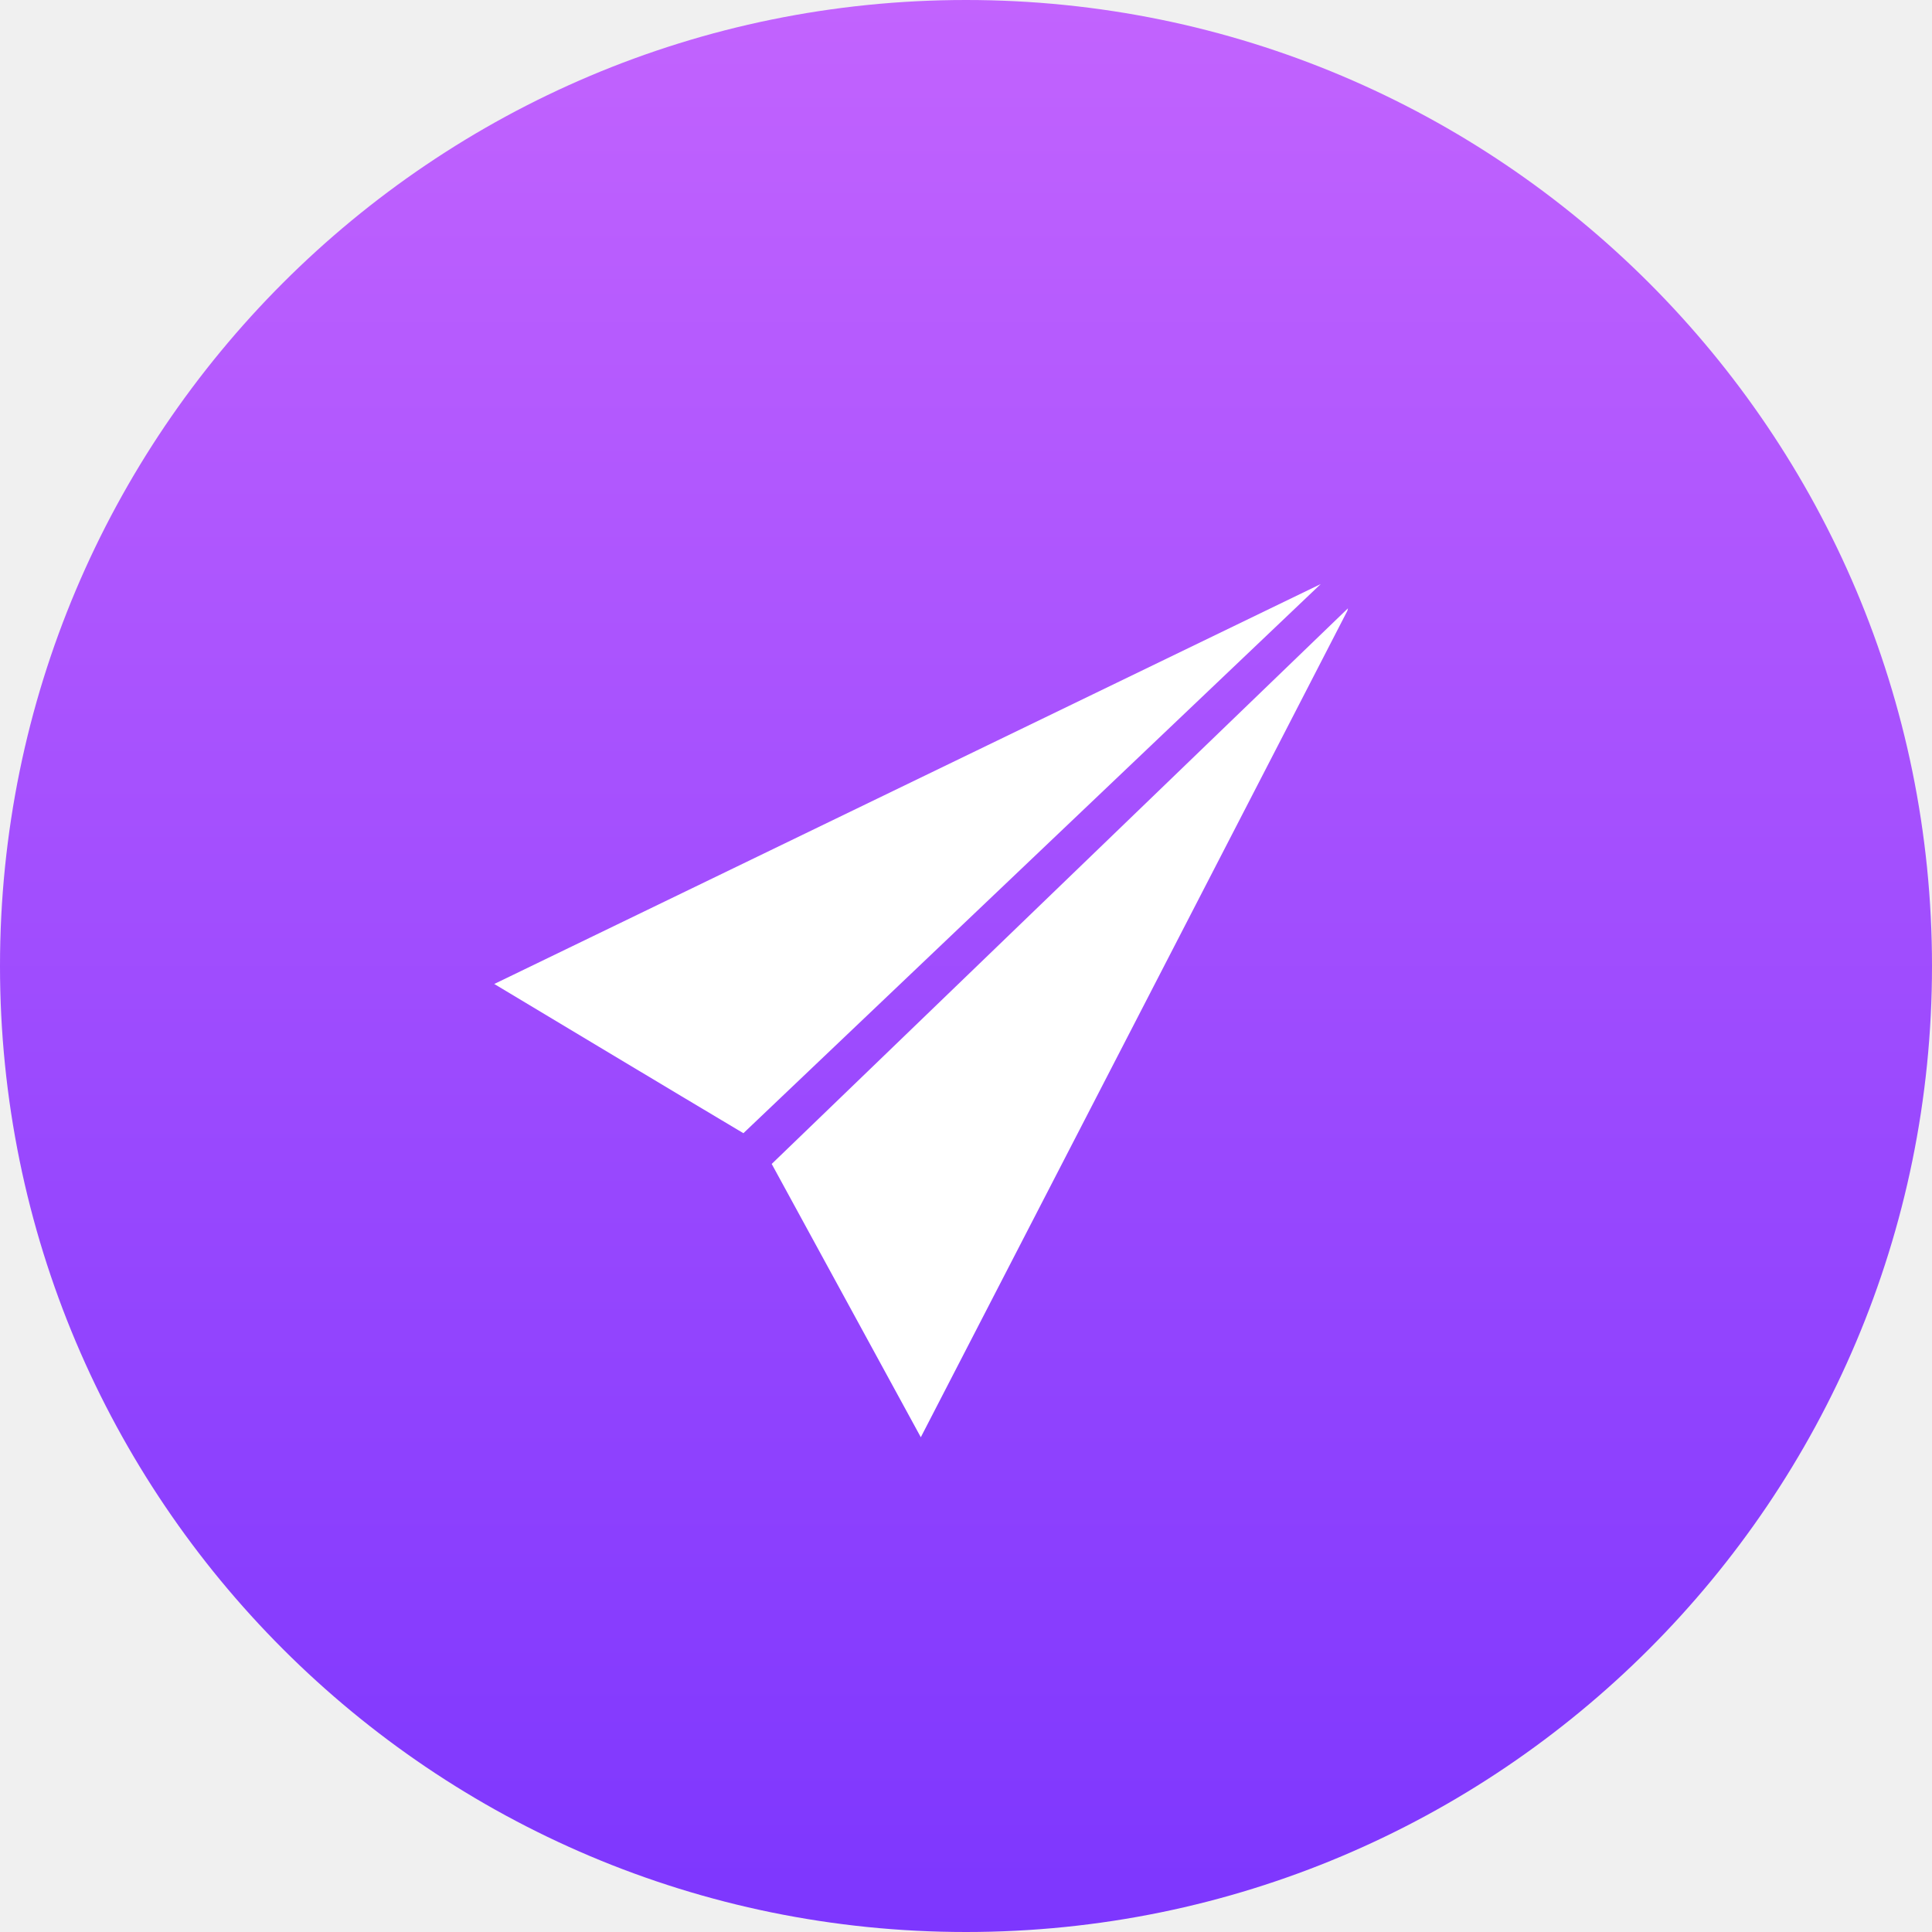
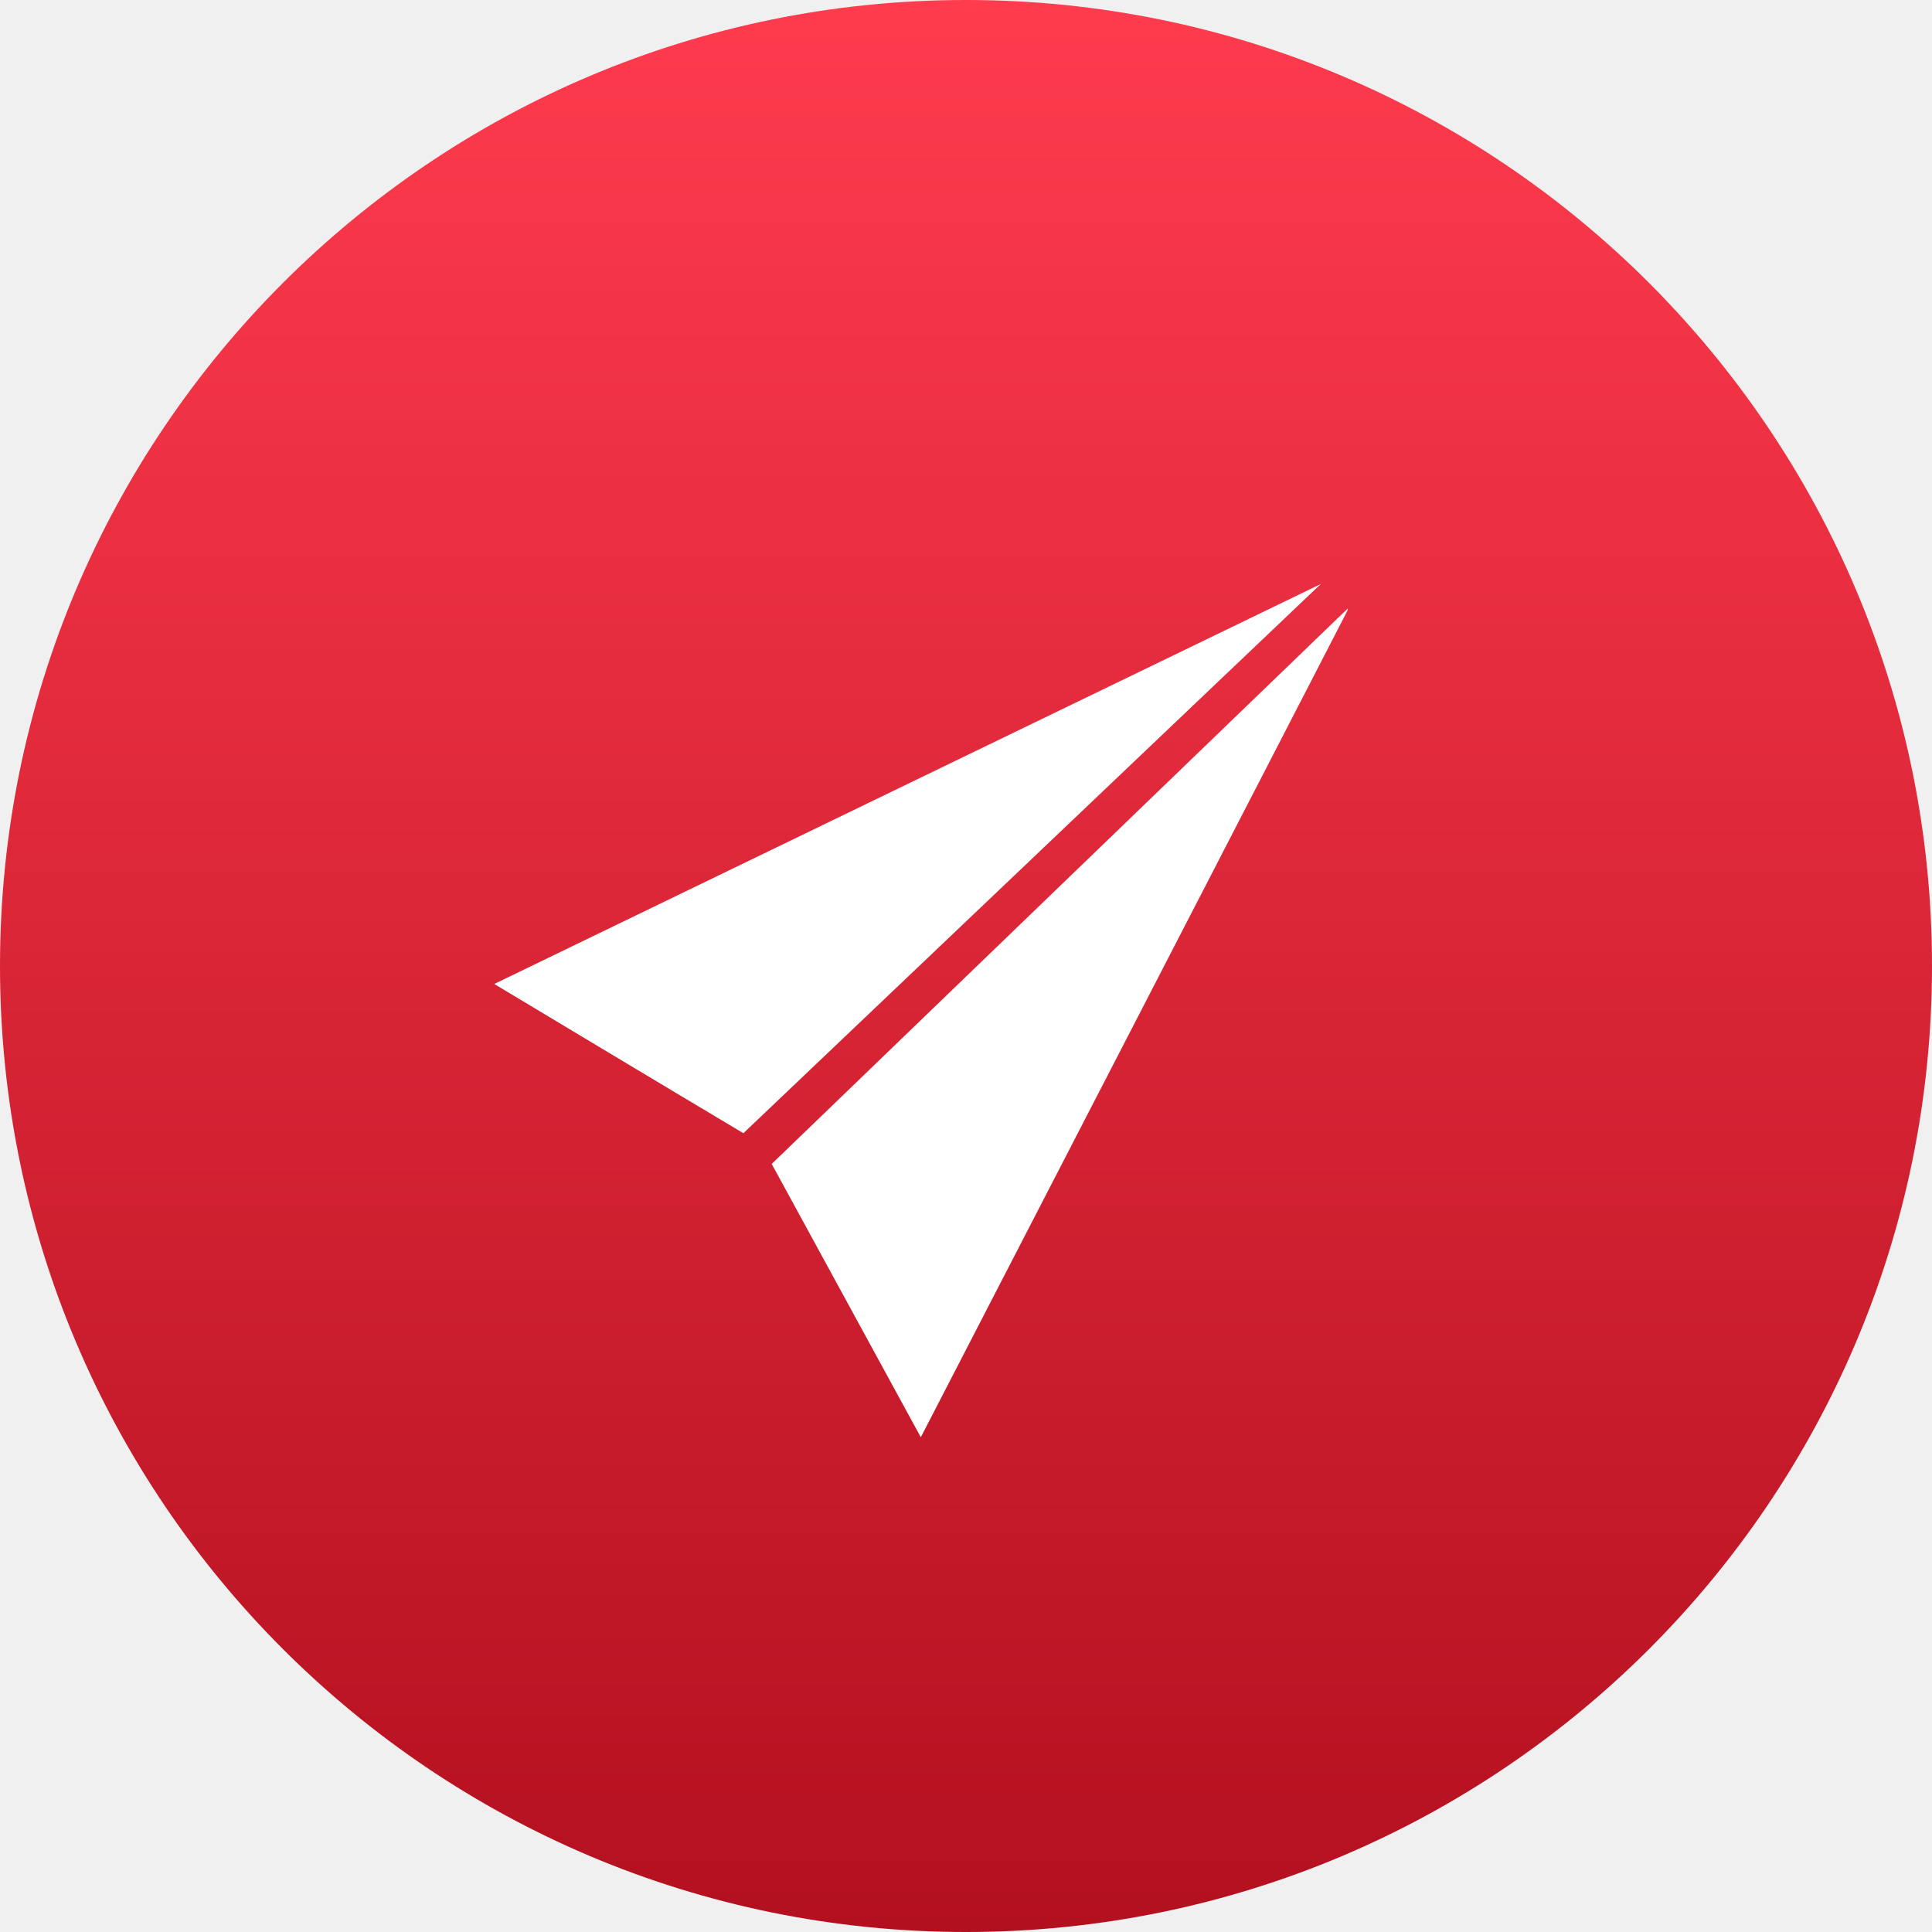
<svg xmlns="http://www.w3.org/2000/svg" width="46" height="46" viewBox="0 0 46 46" fill="none">
  <circle cx="23" cy="23" r="23" fill="url(#paint0_linear_8506_1288)" />
  <path fill-rule="evenodd" clip-rule="evenodd" d="M18.374 27.713C19.222 29.271 21.924 34.22 21.924 34.22C21.924 34.22 31.922 14.858 32.081 14.541L32.094 14.484L18.374 27.713ZM11.768 23.428C11.768 23.428 16.4 26.209 17.7 26.981L31.446 13.906C29.882 14.664 11.768 23.428 11.768 23.428Z" fill="white" />
  <defs>
    <linearGradient id="paint0_linear_8506_1288" x1="23" y1="0" x2="23" y2="46" gradientUnits="userSpaceOnUse">
-       <stop stop-color="#C263FE" />
-       <stop offset="1" stop-color="#7D36FE" />
+       <stop stop-color="#FF3B4E" />
+       <stop offset="1" stop-color="#B3101F" />
    </linearGradient>
  </defs>
</svg>
